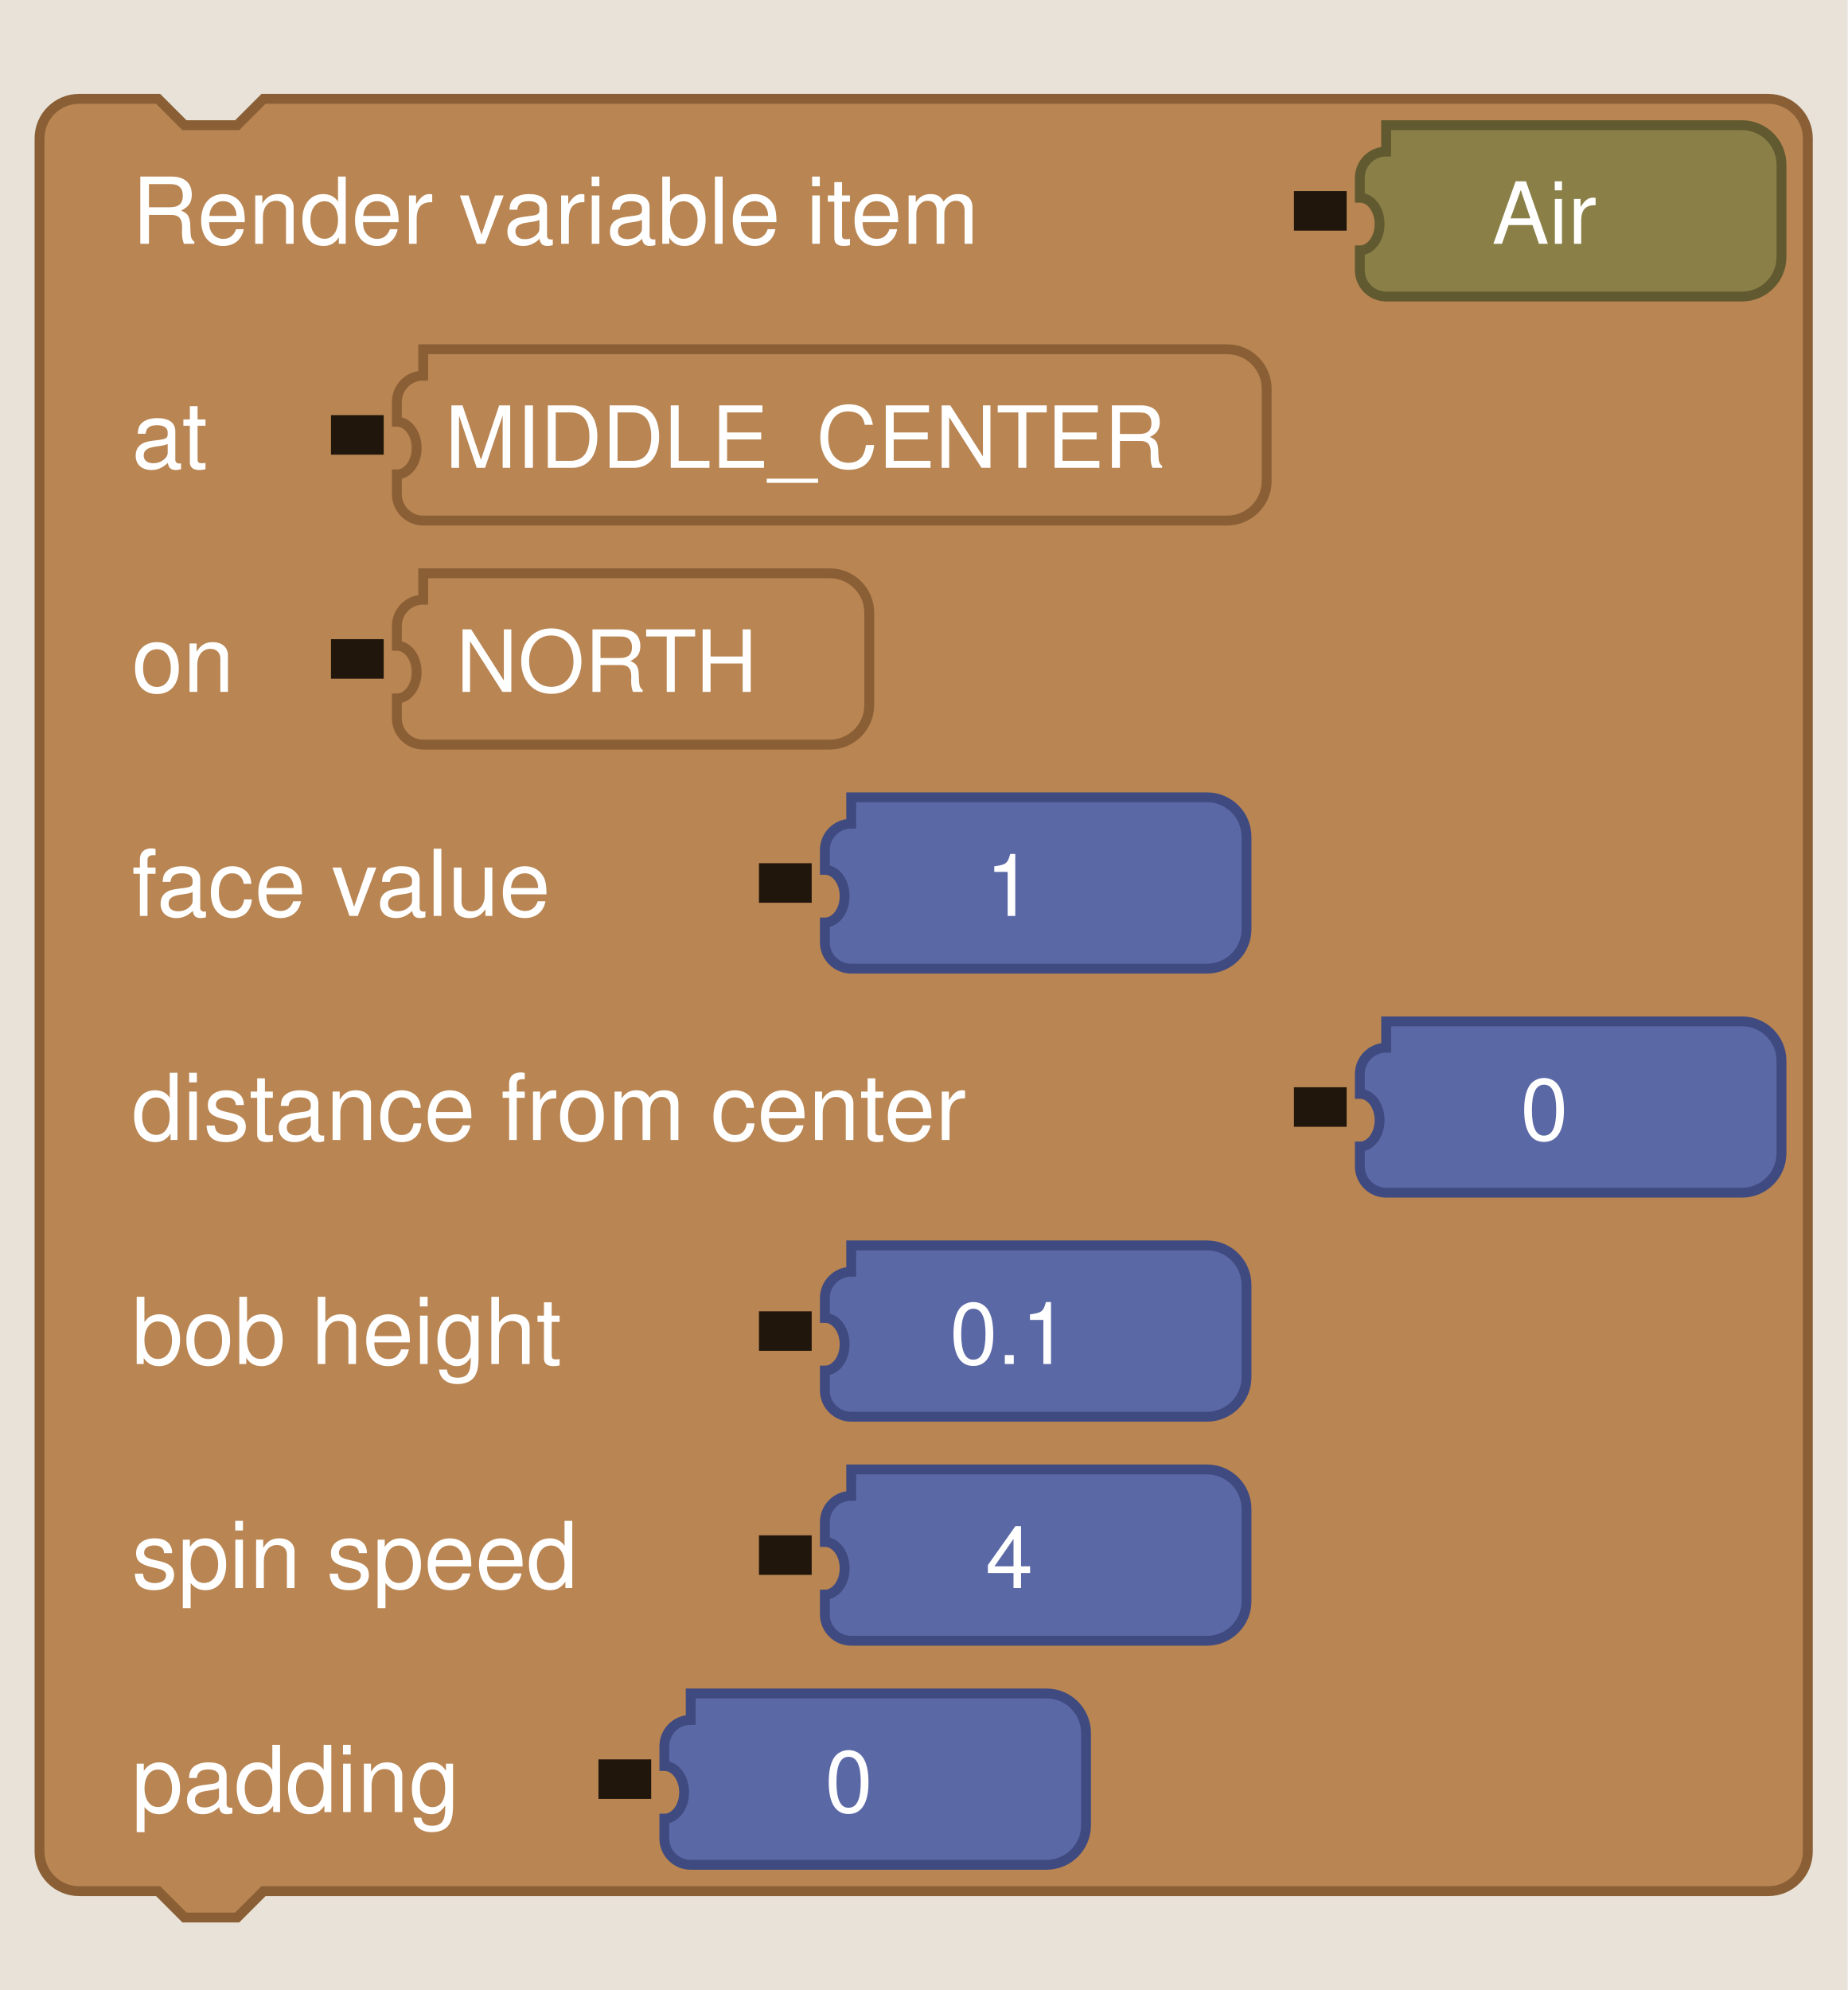
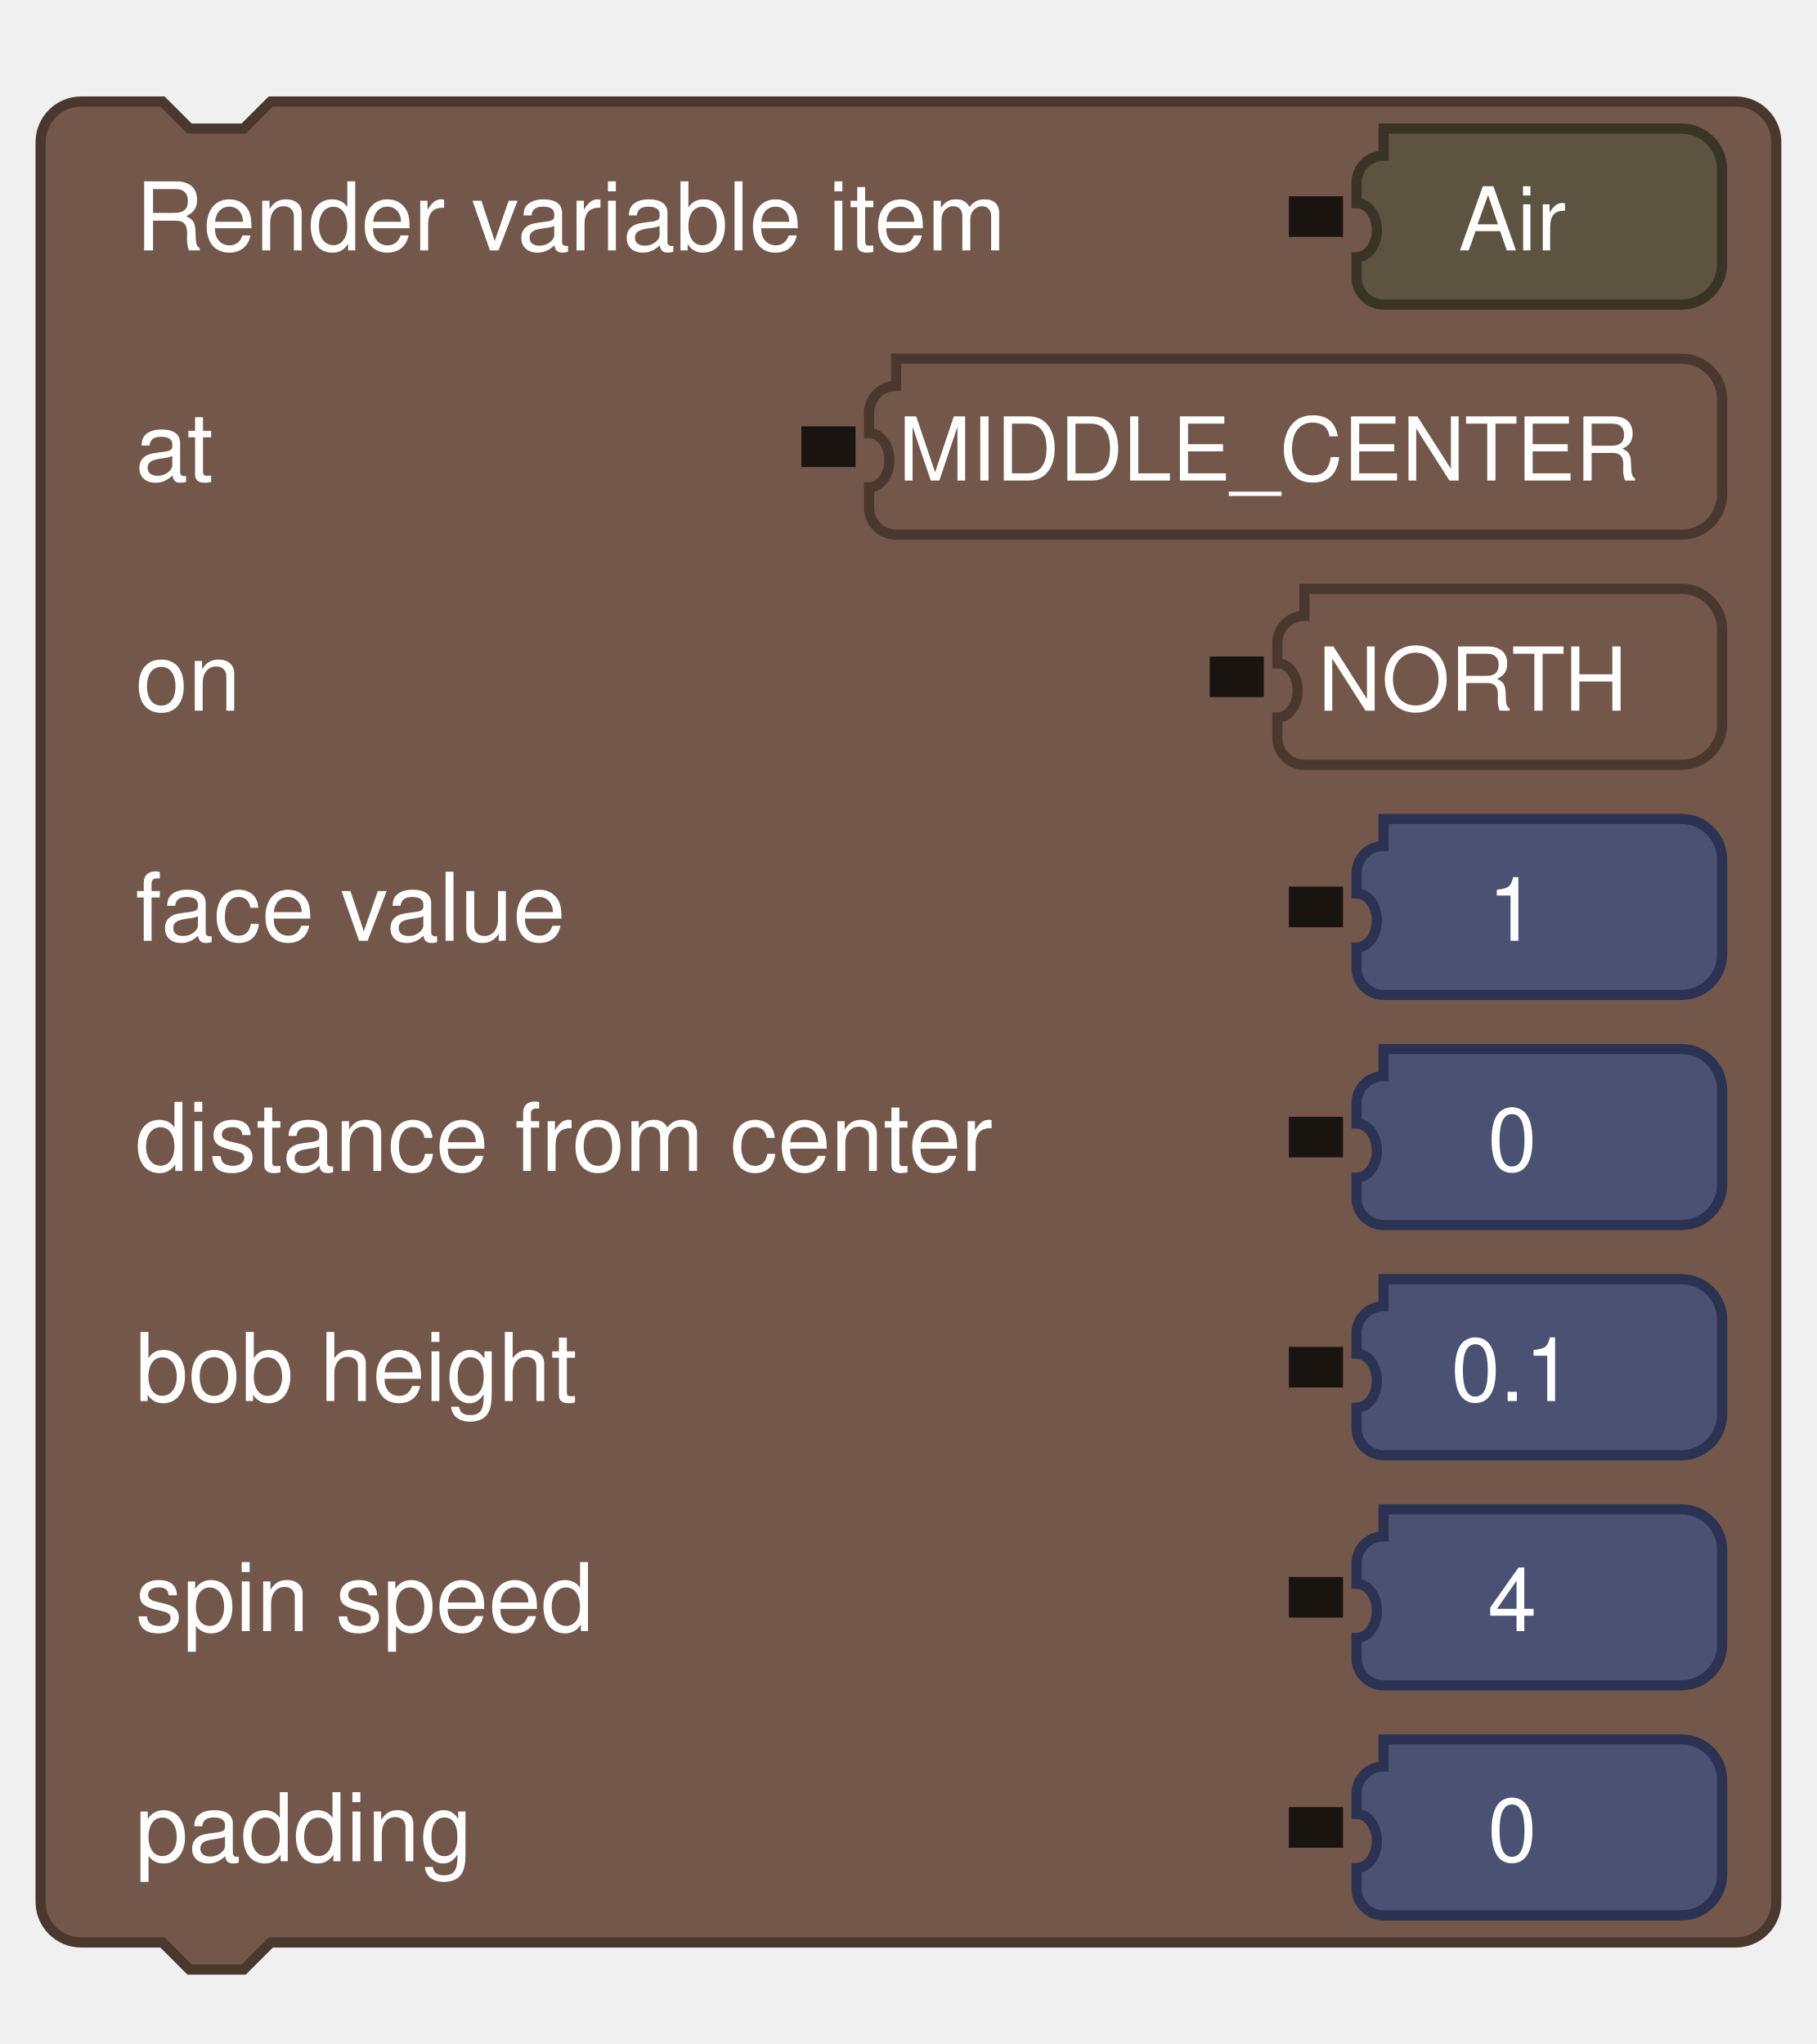
- <svg xmlns="http://www.w3.org/2000/svg" width="280.4" height="302" viewBox="0 0 280.4 302">
-   <rect width="100%" height="100%" fill="#e8e2d8" />
-   <path d="M 12 15       H 24       l 4 4 h 8 l 4 -4       H 268.4       a 6 6 0 0 1 6 6       V 281       a 6 6 0 0 1 -6 6       H 40       l -4 4 h -8 l -4 -4       H 12       a 6 6 0 0 1 -6 -6       V 21       a 6 6 0 0 1 6 -6 Z" fill="#B98552" stroke="#8A5F35" stroke-width="1.5" />
+ <svg xmlns="http://www.w3.org/2000/svg" width="268.4" height="302" viewBox="0 0 268.4 302">
+   <path d="M 12 15       H 24       l 4 4 h 8 l 4 -4       H 256.4       a 6 6 0 0 1 6 6       V 281       a 6 6 0 0 1 -6 6       H 40       l -4 4 h -8 l -4 -4       H 12       a 6 6 0 0 1 -6 -6       V 21       a 6 6 0 0 1 6 -6 Z" fill="#72574A" stroke="#4A382F" stroke-width="1.5" />
  <text x="20" y="37" font-size="14" font-family="Segoe UI, Verdana, Helvetica, sans-serif" fill="#ffffff">Render variable item</text>
-   <rect x="196.4" y="29" width="8" height="6" fill="#20160c" />
-   <path d="M 210.4 19 h 54 a 6 6 0 0 1 6 6 v 14 a 6 6 0 0 1 -6 6 h -54 a 4 4 0 0 1 -4 -4 v -3 a 3 4 0 0 0 0 -8 v -3 a 4 4 0 0 1 4 -4 z" fill="#8A8047" stroke="#615A30" stroke-width="1.5" />
-   <text x="234.4" y="37" font-size="13" font-family="Segoe UI, Verdana, Helvetica, sans-serif" fill="#ffffff" text-anchor="middle">Air</text>
+   <rect x="190.4" y="29" width="8" height="6" fill="#1a1410" />
+   <path d="M 204.4 19 h 44 a 6 6 0 0 1 6 6 v 14 a 6 6 0 0 1 -6 6 h -44 a 4 4 0 0 1 -4 -4 v -3 a 3 4 0 0 0 0 -8 v -3 a 4 4 0 0 1 4 -4 z" fill="#5C5340" stroke="#3A3427" stroke-width="1.5" />
+   <text x="223.4" y="37" font-size="13" font-family="Segoe UI, Verdana, Helvetica, sans-serif" fill="#ffffff" text-anchor="middle">Air</text>
  <text x="20" y="71" font-size="14" font-family="Segoe UI, Verdana, Helvetica, sans-serif" fill="#ffffff">at</text>
-   <rect x="50.24" y="63" width="8" height="6" fill="#20160c" />
-   <path d="M 64.24 53 h 122.02 a 6 6 0 0 1 6 6 v 14 a 6 6 0 0 1 -6 6 h -122.02 a 4 4 0 0 1 -4 -4 v -3 a 3 4 0 0 0 0 -8 v -3 a 4 4 0 0 1 4 -4 z" fill="#B98552" stroke="#8A5F35" stroke-width="1.5" />
-   <text x="122.25" y="71" font-size="13" font-family="Segoe UI, Verdana, Helvetica, sans-serif" fill="#ffffff" text-anchor="middle">MIDDLE_CENTER</text>
+   <rect x="118.38" y="63" width="8" height="6" fill="#1a1410" />
+   <path d="M 132.38 53 h 116.02 a 6 6 0 0 1 6 6 v 14 a 6 6 0 0 1 -6 6 h -116.02 a 4 4 0 0 1 -4 -4 v -3 a 3 4 0 0 0 0 -8 v -3 a 4 4 0 0 1 4 -4 z" fill="#72574A" stroke="#4A382F" stroke-width="1.5" />
+   <text x="187.39" y="71" font-size="13" font-family="Segoe UI, Verdana, Helvetica, sans-serif" fill="#ffffff" text-anchor="middle">MIDDLE_CENTER</text>
  <text x="20" y="105" font-size="14" font-family="Segoe UI, Verdana, Helvetica, sans-serif" fill="#ffffff">on</text>
-   <rect x="50.24" y="97" width="8" height="6" fill="#20160c" />
-   <path d="M 64.24 87 h 61.7 a 6 6 0 0 1 6 6 v 14 a 6 6 0 0 1 -6 6 h -61.7 a 4 4 0 0 1 -4 -4 v -3 a 3 4 0 0 0 0 -8 v -3 a 4 4 0 0 1 4 -4 z" fill="#B98552" stroke="#8A5F35" stroke-width="1.5" />
-   <text x="92.09" y="105" font-size="13" font-family="Segoe UI, Verdana, Helvetica, sans-serif" fill="#ffffff" text-anchor="middle">NORTH</text>
+   <rect x="178.7" y="97" width="8" height="6" fill="#1a1410" />
+   <path d="M 192.7 87 h 55.7 a 6 6 0 0 1 6 6 v 14 a 6 6 0 0 1 -6 6 h -55.7 a 4 4 0 0 1 -4 -4 v -3 a 3 4 0 0 0 0 -8 v -3 a 4 4 0 0 1 4 -4 z" fill="#72574A" stroke="#4A382F" stroke-width="1.5" />
+   <text x="217.55" y="105" font-size="13" font-family="Segoe UI, Verdana, Helvetica, sans-serif" fill="#ffffff" text-anchor="middle">NORTH</text>
  <text x="20" y="139" font-size="14" font-family="Segoe UI, Verdana, Helvetica, sans-serif" fill="#ffffff">face value</text>
-   <rect x="115.2" y="131" width="8" height="6" fill="#20160c" />
-   <path d="M 129.2 121 h 54 a 6 6 0 0 1 6 6 v 14 a 6 6 0 0 1 -6 6 h -54 a 4 4 0 0 1 -4 -4 v -3 a 3 4 0 0 0 0 -8 v -3 a 4 4 0 0 1 4 -4 z" fill="#5B68A6" stroke="#3F4A80" stroke-width="1.5" />
-   <text x="153.2" y="139" font-size="13" font-family="Segoe UI, Verdana, Helvetica, sans-serif" fill="#ffffff" text-anchor="middle">1</text>
+   <rect x="190.4" y="131" width="8" height="6" fill="#1a1410" />
+   <path d="M 204.4 121 h 44 a 6 6 0 0 1 6 6 v 14 a 6 6 0 0 1 -6 6 h -44 a 4 4 0 0 1 -4 -4 v -3 a 3 4 0 0 0 0 -8 v -3 a 4 4 0 0 1 4 -4 z" fill="#4A5172" stroke="#2B3252" stroke-width="1.5" />
+   <text x="223.4" y="139" font-size="13" font-family="Segoe UI, Verdana, Helvetica, sans-serif" fill="#ffffff" text-anchor="middle">1</text>
  <text x="20" y="173" font-size="14" font-family="Segoe UI, Verdana, Helvetica, sans-serif" fill="#ffffff">distance from center</text>
-   <rect x="196.4" y="165" width="8" height="6" fill="#20160c" />
-   <path d="M 210.4 155 h 54 a 6 6 0 0 1 6 6 v 14 a 6 6 0 0 1 -6 6 h -54 a 4 4 0 0 1 -4 -4 v -3 a 3 4 0 0 0 0 -8 v -3 a 4 4 0 0 1 4 -4 z" fill="#5B68A6" stroke="#3F4A80" stroke-width="1.5" />
-   <text x="234.4" y="173" font-size="13" font-family="Segoe UI, Verdana, Helvetica, sans-serif" fill="#ffffff" text-anchor="middle">0</text>
+   <rect x="190.4" y="165" width="8" height="6" fill="#1a1410" />
+   <path d="M 204.4 155 h 44 a 6 6 0 0 1 6 6 v 14 a 6 6 0 0 1 -6 6 h -44 a 4 4 0 0 1 -4 -4 v -3 a 3 4 0 0 0 0 -8 v -3 a 4 4 0 0 1 4 -4 z" fill="#4A5172" stroke="#2B3252" stroke-width="1.5" />
+   <text x="223.4" y="173" font-size="13" font-family="Segoe UI, Verdana, Helvetica, sans-serif" fill="#ffffff" text-anchor="middle">0</text>
  <text x="20" y="207" font-size="14" font-family="Segoe UI, Verdana, Helvetica, sans-serif" fill="#ffffff">bob height</text>
-   <rect x="115.2" y="199" width="8" height="6" fill="#20160c" />
-   <path d="M 129.2 189 h 54 a 6 6 0 0 1 6 6 v 14 a 6 6 0 0 1 -6 6 h -54 a 4 4 0 0 1 -4 -4 v -3 a 3 4 0 0 0 0 -8 v -3 a 4 4 0 0 1 4 -4 z" fill="#5B68A6" stroke="#3F4A80" stroke-width="1.5" />
-   <text x="153.2" y="207" font-size="13" font-family="Segoe UI, Verdana, Helvetica, sans-serif" fill="#ffffff" text-anchor="middle">0.1</text>
+   <rect x="190.4" y="199" width="8" height="6" fill="#1a1410" />
+   <path d="M 204.4 189 h 44 a 6 6 0 0 1 6 6 v 14 a 6 6 0 0 1 -6 6 h -44 a 4 4 0 0 1 -4 -4 v -3 a 3 4 0 0 0 0 -8 v -3 a 4 4 0 0 1 4 -4 z" fill="#4A5172" stroke="#2B3252" stroke-width="1.5" />
+   <text x="223.4" y="207" font-size="13" font-family="Segoe UI, Verdana, Helvetica, sans-serif" fill="#ffffff" text-anchor="middle">0.1</text>
  <text x="20" y="241" font-size="14" font-family="Segoe UI, Verdana, Helvetica, sans-serif" fill="#ffffff">spin speed</text>
-   <rect x="115.2" y="233" width="8" height="6" fill="#20160c" />
-   <path d="M 129.2 223 h 54 a 6 6 0 0 1 6 6 v 14 a 6 6 0 0 1 -6 6 h -54 a 4 4 0 0 1 -4 -4 v -3 a 3 4 0 0 0 0 -8 v -3 a 4 4 0 0 1 4 -4 z" fill="#5B68A6" stroke="#3F4A80" stroke-width="1.5" />
-   <text x="153.2" y="241" font-size="13" font-family="Segoe UI, Verdana, Helvetica, sans-serif" fill="#ffffff" text-anchor="middle">4</text>
+   <rect x="190.4" y="233" width="8" height="6" fill="#1a1410" />
+   <path d="M 204.4 223 h 44 a 6 6 0 0 1 6 6 v 14 a 6 6 0 0 1 -6 6 h -44 a 4 4 0 0 1 -4 -4 v -3 a 3 4 0 0 0 0 -8 v -3 a 4 4 0 0 1 4 -4 z" fill="#4A5172" stroke="#2B3252" stroke-width="1.5" />
+   <text x="223.4" y="241" font-size="13" font-family="Segoe UI, Verdana, Helvetica, sans-serif" fill="#ffffff" text-anchor="middle">4</text>
  <text x="20" y="275" font-size="14" font-family="Segoe UI, Verdana, Helvetica, sans-serif" fill="#ffffff">padding</text>
-   <rect x="90.84" y="267" width="8" height="6" fill="#20160c" />
-   <path d="M 104.84 257 h 54 a 6 6 0 0 1 6 6 v 14 a 6 6 0 0 1 -6 6 h -54 a 4 4 0 0 1 -4 -4 v -3 a 3 4 0 0 0 0 -8 v -3 a 4 4 0 0 1 4 -4 z" fill="#5B68A6" stroke="#3F4A80" stroke-width="1.5" />
-   <text x="128.84" y="275" font-size="13" font-family="Segoe UI, Verdana, Helvetica, sans-serif" fill="#ffffff" text-anchor="middle">0</text>
+   <rect x="190.4" y="267" width="8" height="6" fill="#1a1410" />
+   <path d="M 204.4 257 h 44 a 6 6 0 0 1 6 6 v 14 a 6 6 0 0 1 -6 6 h -44 a 4 4 0 0 1 -4 -4 v -3 a 3 4 0 0 0 0 -8 v -3 a 4 4 0 0 1 4 -4 z" fill="#4A5172" stroke="#2B3252" stroke-width="1.5" />
+   <text x="223.4" y="275" font-size="13" font-family="Segoe UI, Verdana, Helvetica, sans-serif" fill="#ffffff" text-anchor="middle">0</text>
</svg>
